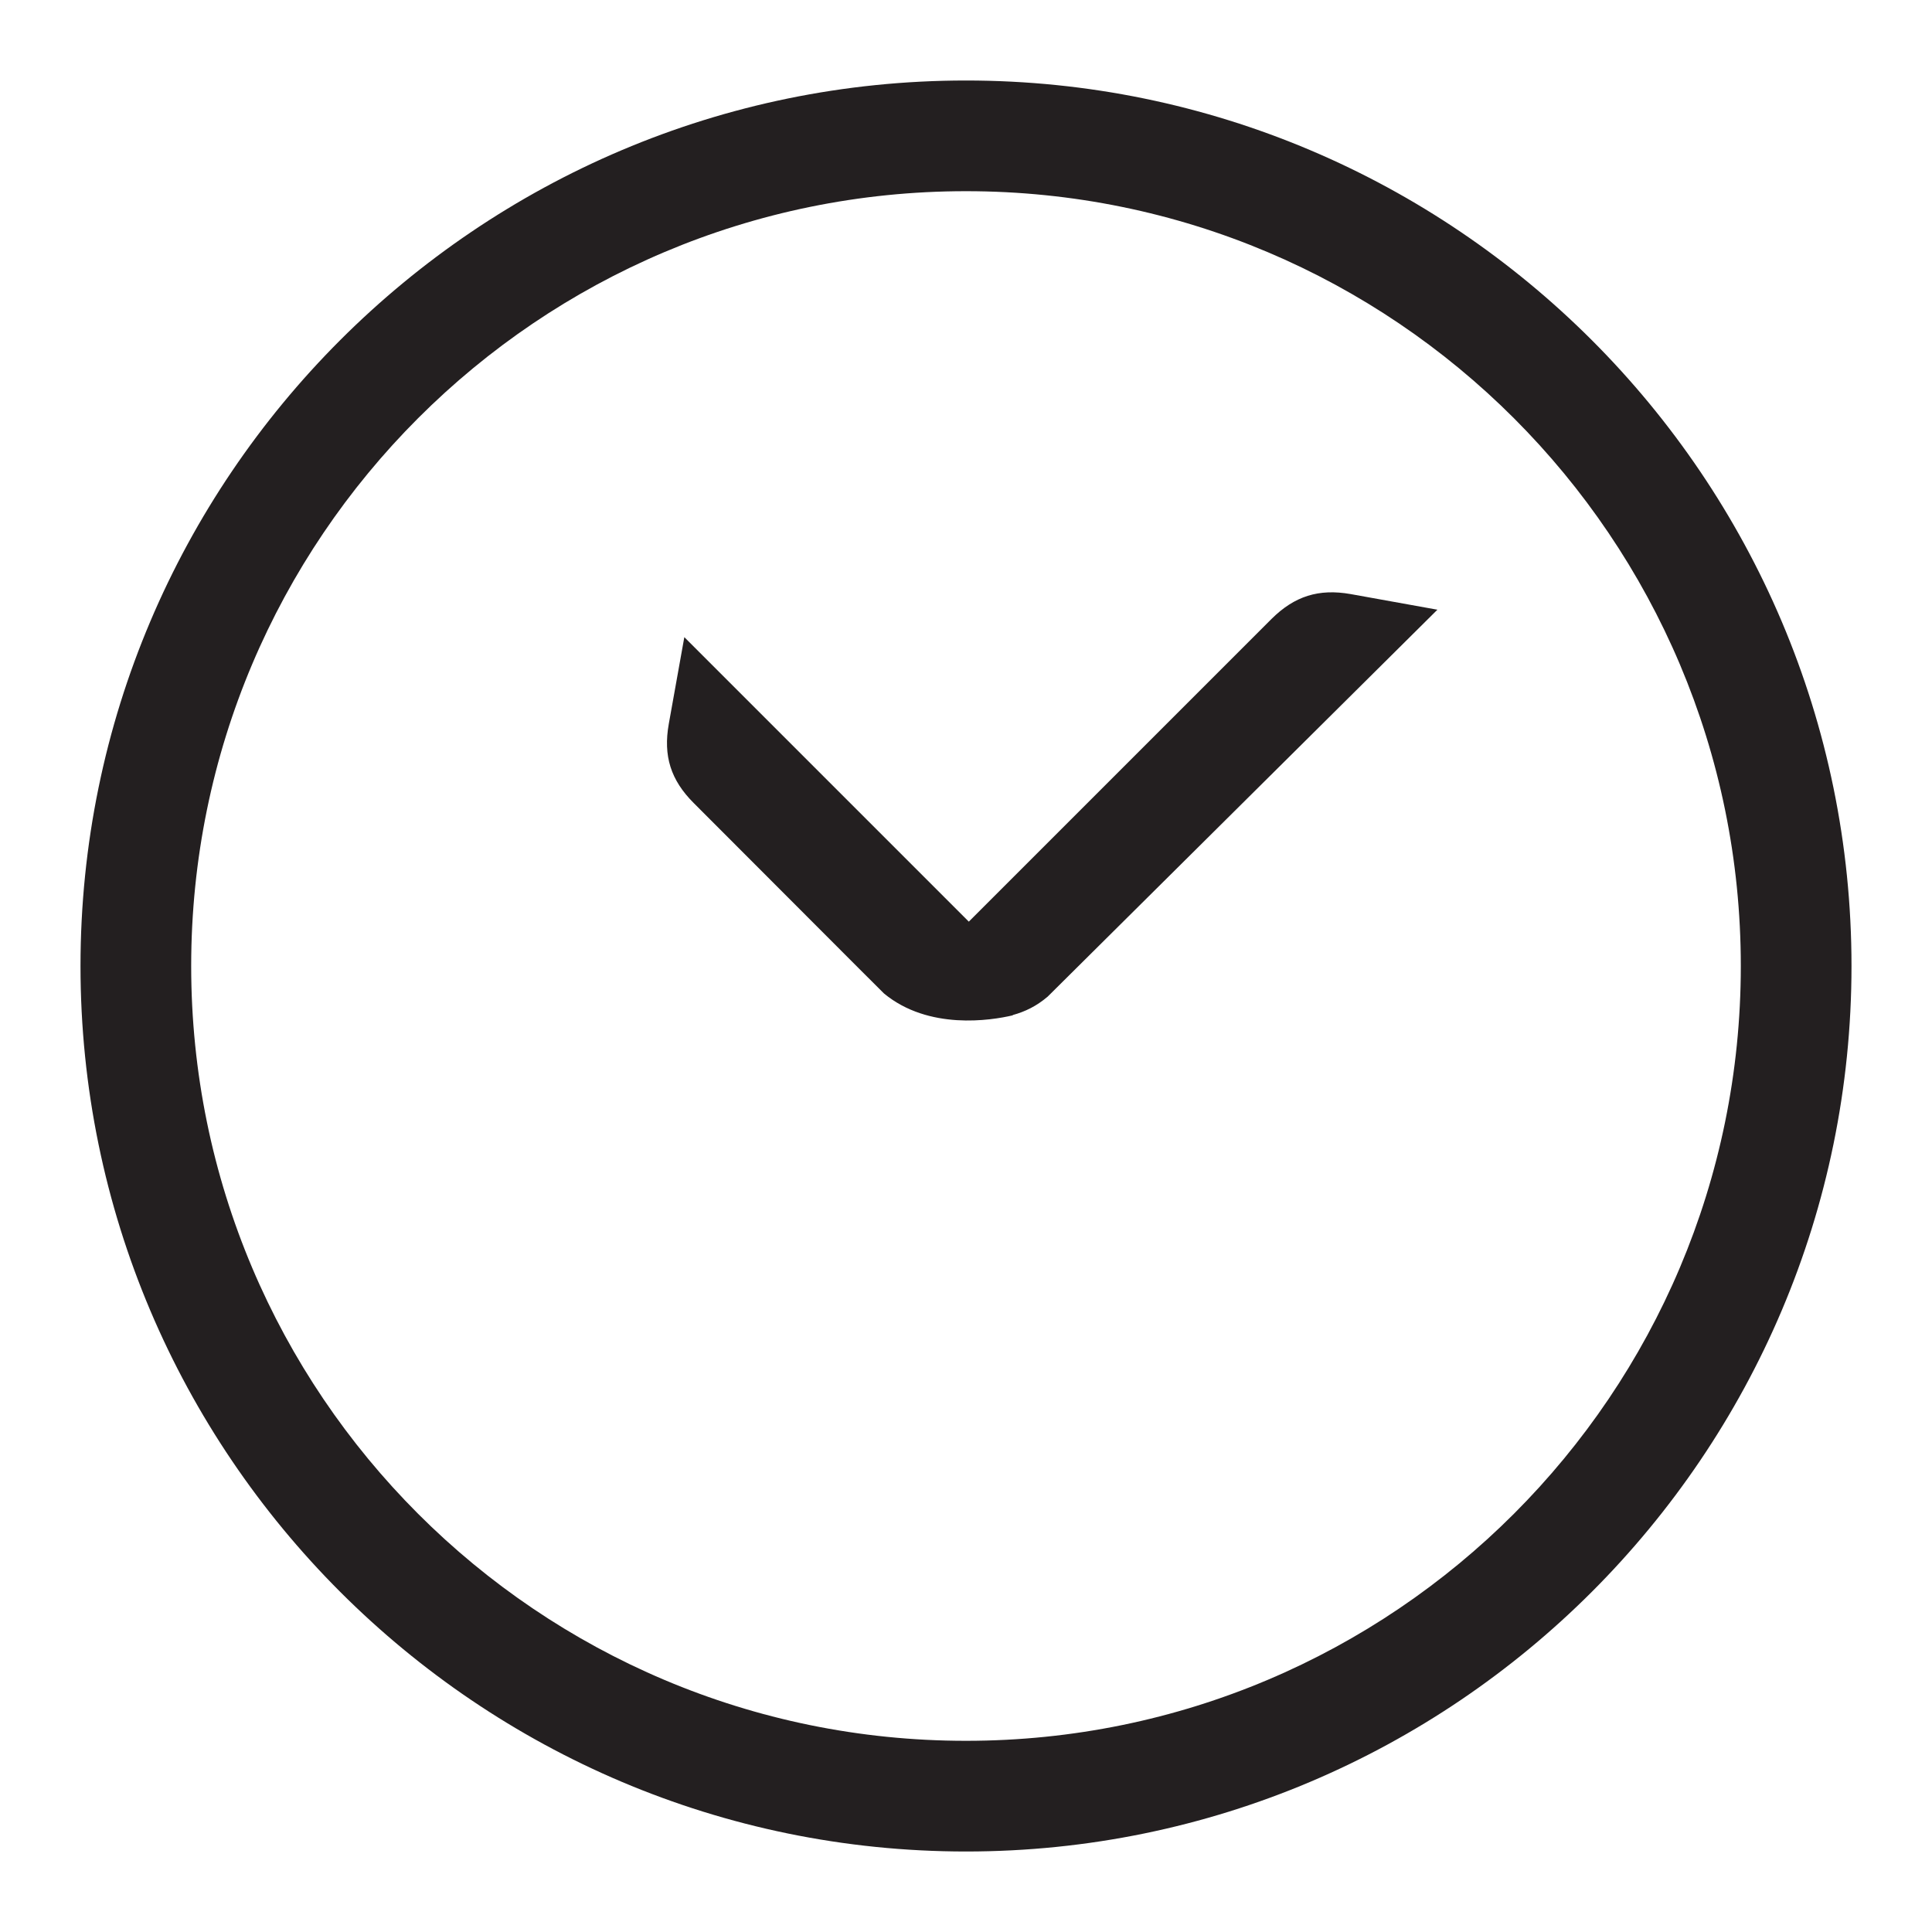
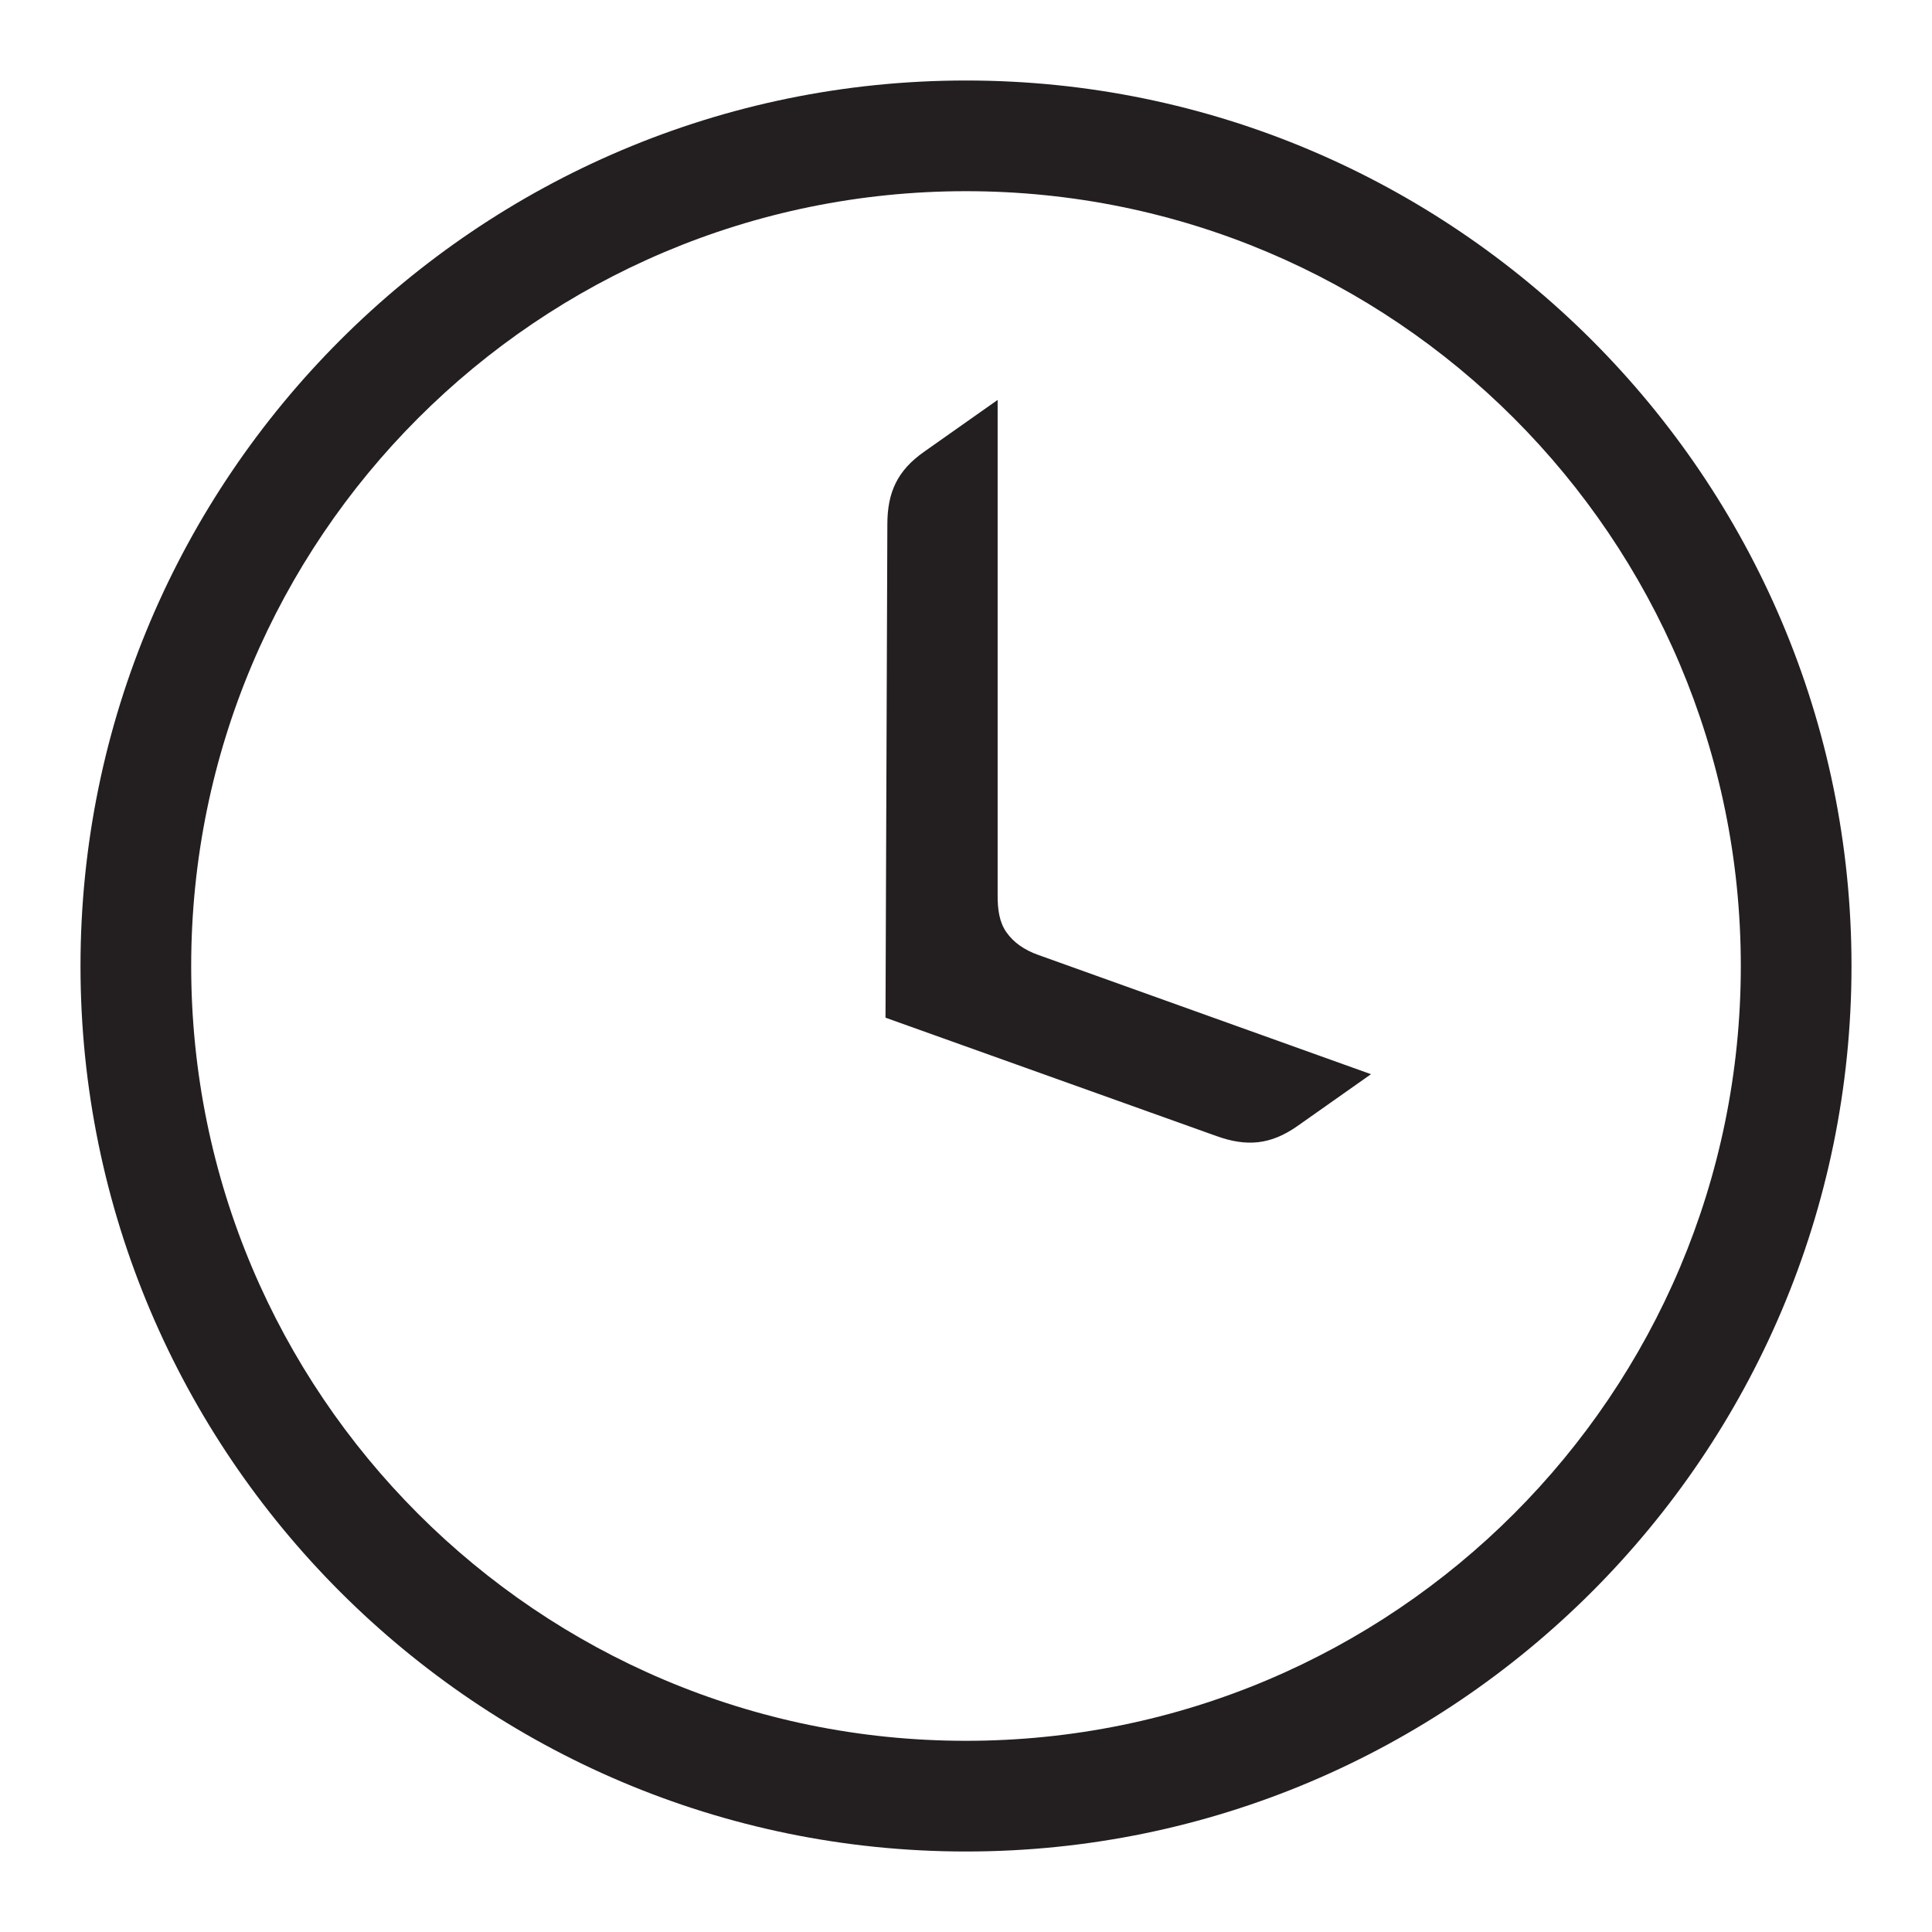
- <svg xmlns="http://www.w3.org/2000/svg" version="1.1" id="Layer" x="0px" y="0px" width="24px" height="24px" viewBox="0 0 24 24" style="enable-background:new 0 0 24 24;" xml:space="preserve">
-   <path style="fill:#231F20;" d="M12,1C5.935,1,1,5.935,1,12s4.935,11,11,11s11-4.935,11-11S18.065,1,12,1z M12,21.625  c-5.316,0-9.625-4.311-9.625-9.625S6.684,2.375,12,2.375S21.625,6.686,21.625,12S17.316,21.625,12,21.625z M17.856,7.574  l-4.842,4.807c-0.14,0.119-0.281,0.186-0.429,0.227c-0.002,0.002-0.004,0.002-0.005,0.002c0,0,0,0,0,0.003  c-0.271,0.064-1.044,0.186-1.598-0.271l-0.313-0.312L8.617,9.975C8.332,9.69,8.237,9.39,8.308,8.992l0.193-1.077l3.534,3.534  l3.76-3.76c0.286-0.284,0.587-0.379,0.984-0.309L17.856,7.574z" />
+ <svg xmlns="http://www.w3.org/2000/svg" version="1.1" id="Layer" x="0px" y="0px" width="24px" height="24px" viewBox="0 0 24 24" enable-background="new 0 0 24 24" xml:space="preserve">
+   <path fill="#231F20" d="M12,1C5.935,1,1,5.935,1,12s4.935,11,11,11s11-4.935,11-11S18.065,1,12,1z M12,21.625  c-5.316,0-9.625-4.311-9.625-9.625S6.684,2.375,12,2.375S21.625,6.686,21.625,12S17.316,21.625,12,21.625z M12.899,11.863  c-0.175-0.062-0.307-0.155-0.396-0.281s-0.111-0.282-0.11-0.468l0-6.146l-0.915,0.645c-0.33,0.232-0.456,0.503-0.455,0.906  L11,12.642l4.11,1.47c0.379,0.137,0.676,0.108,1.006-0.123l0.915-0.645L12.899,11.863z" />
</svg>
